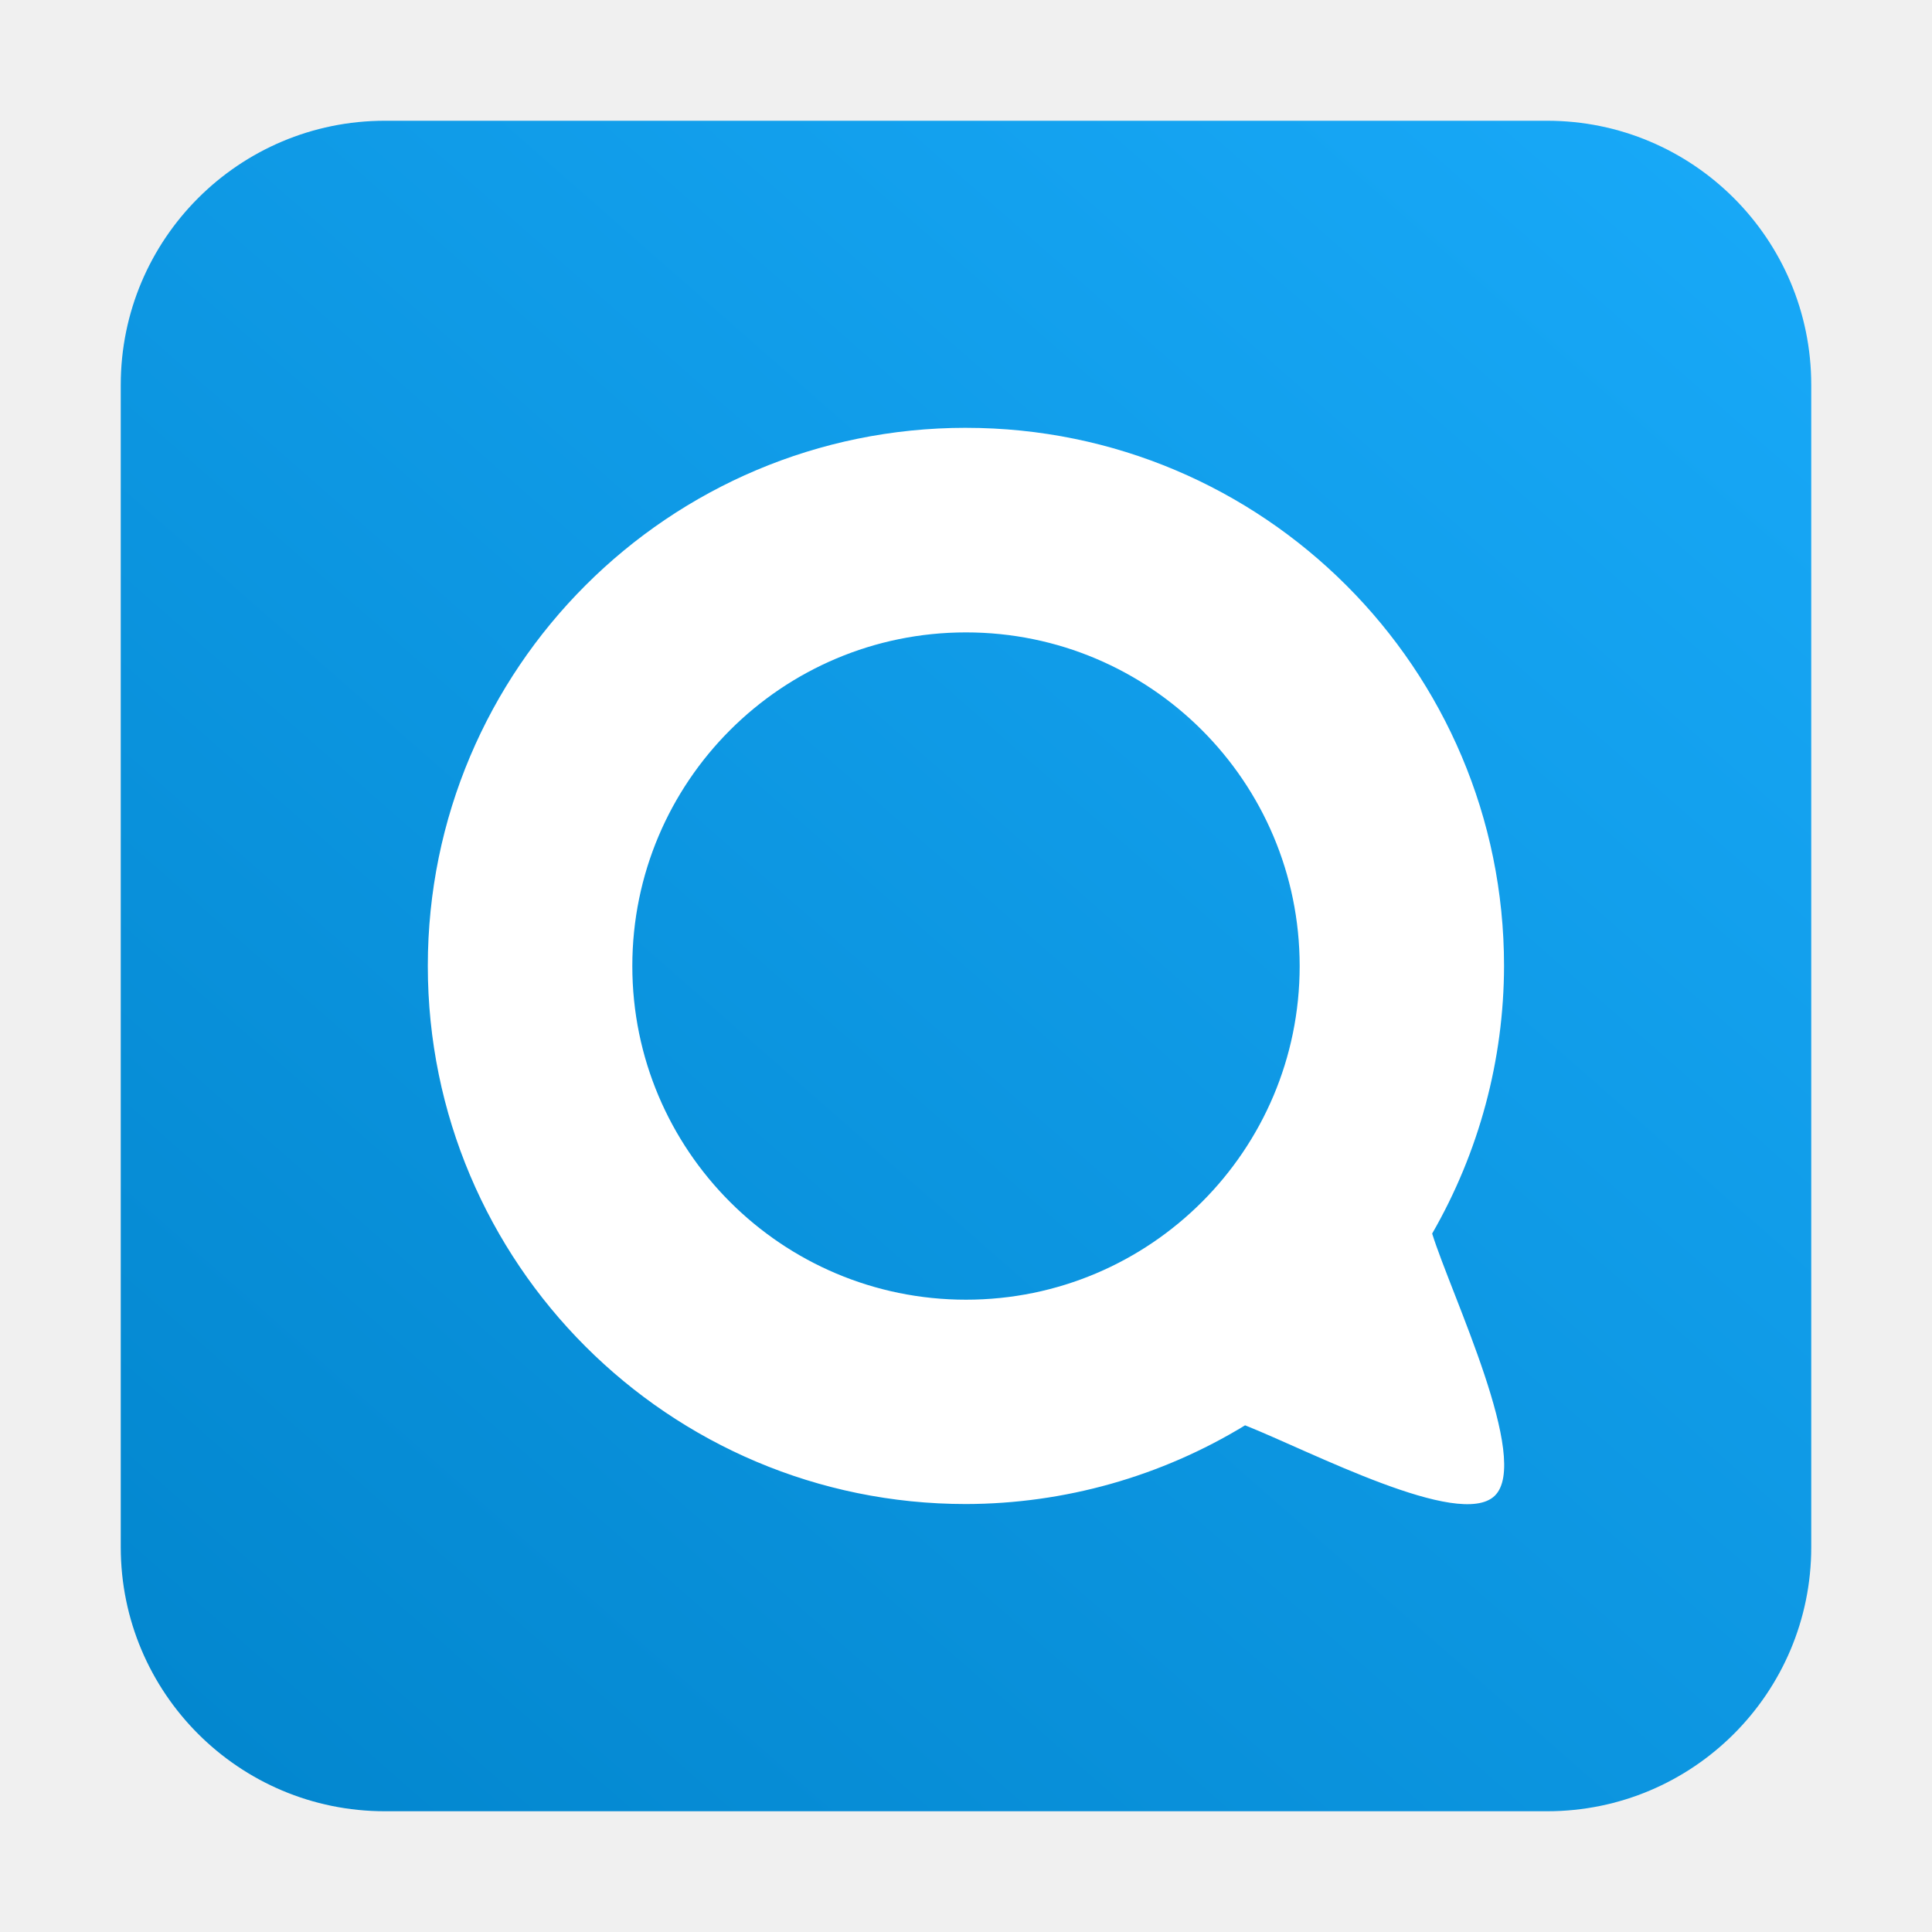
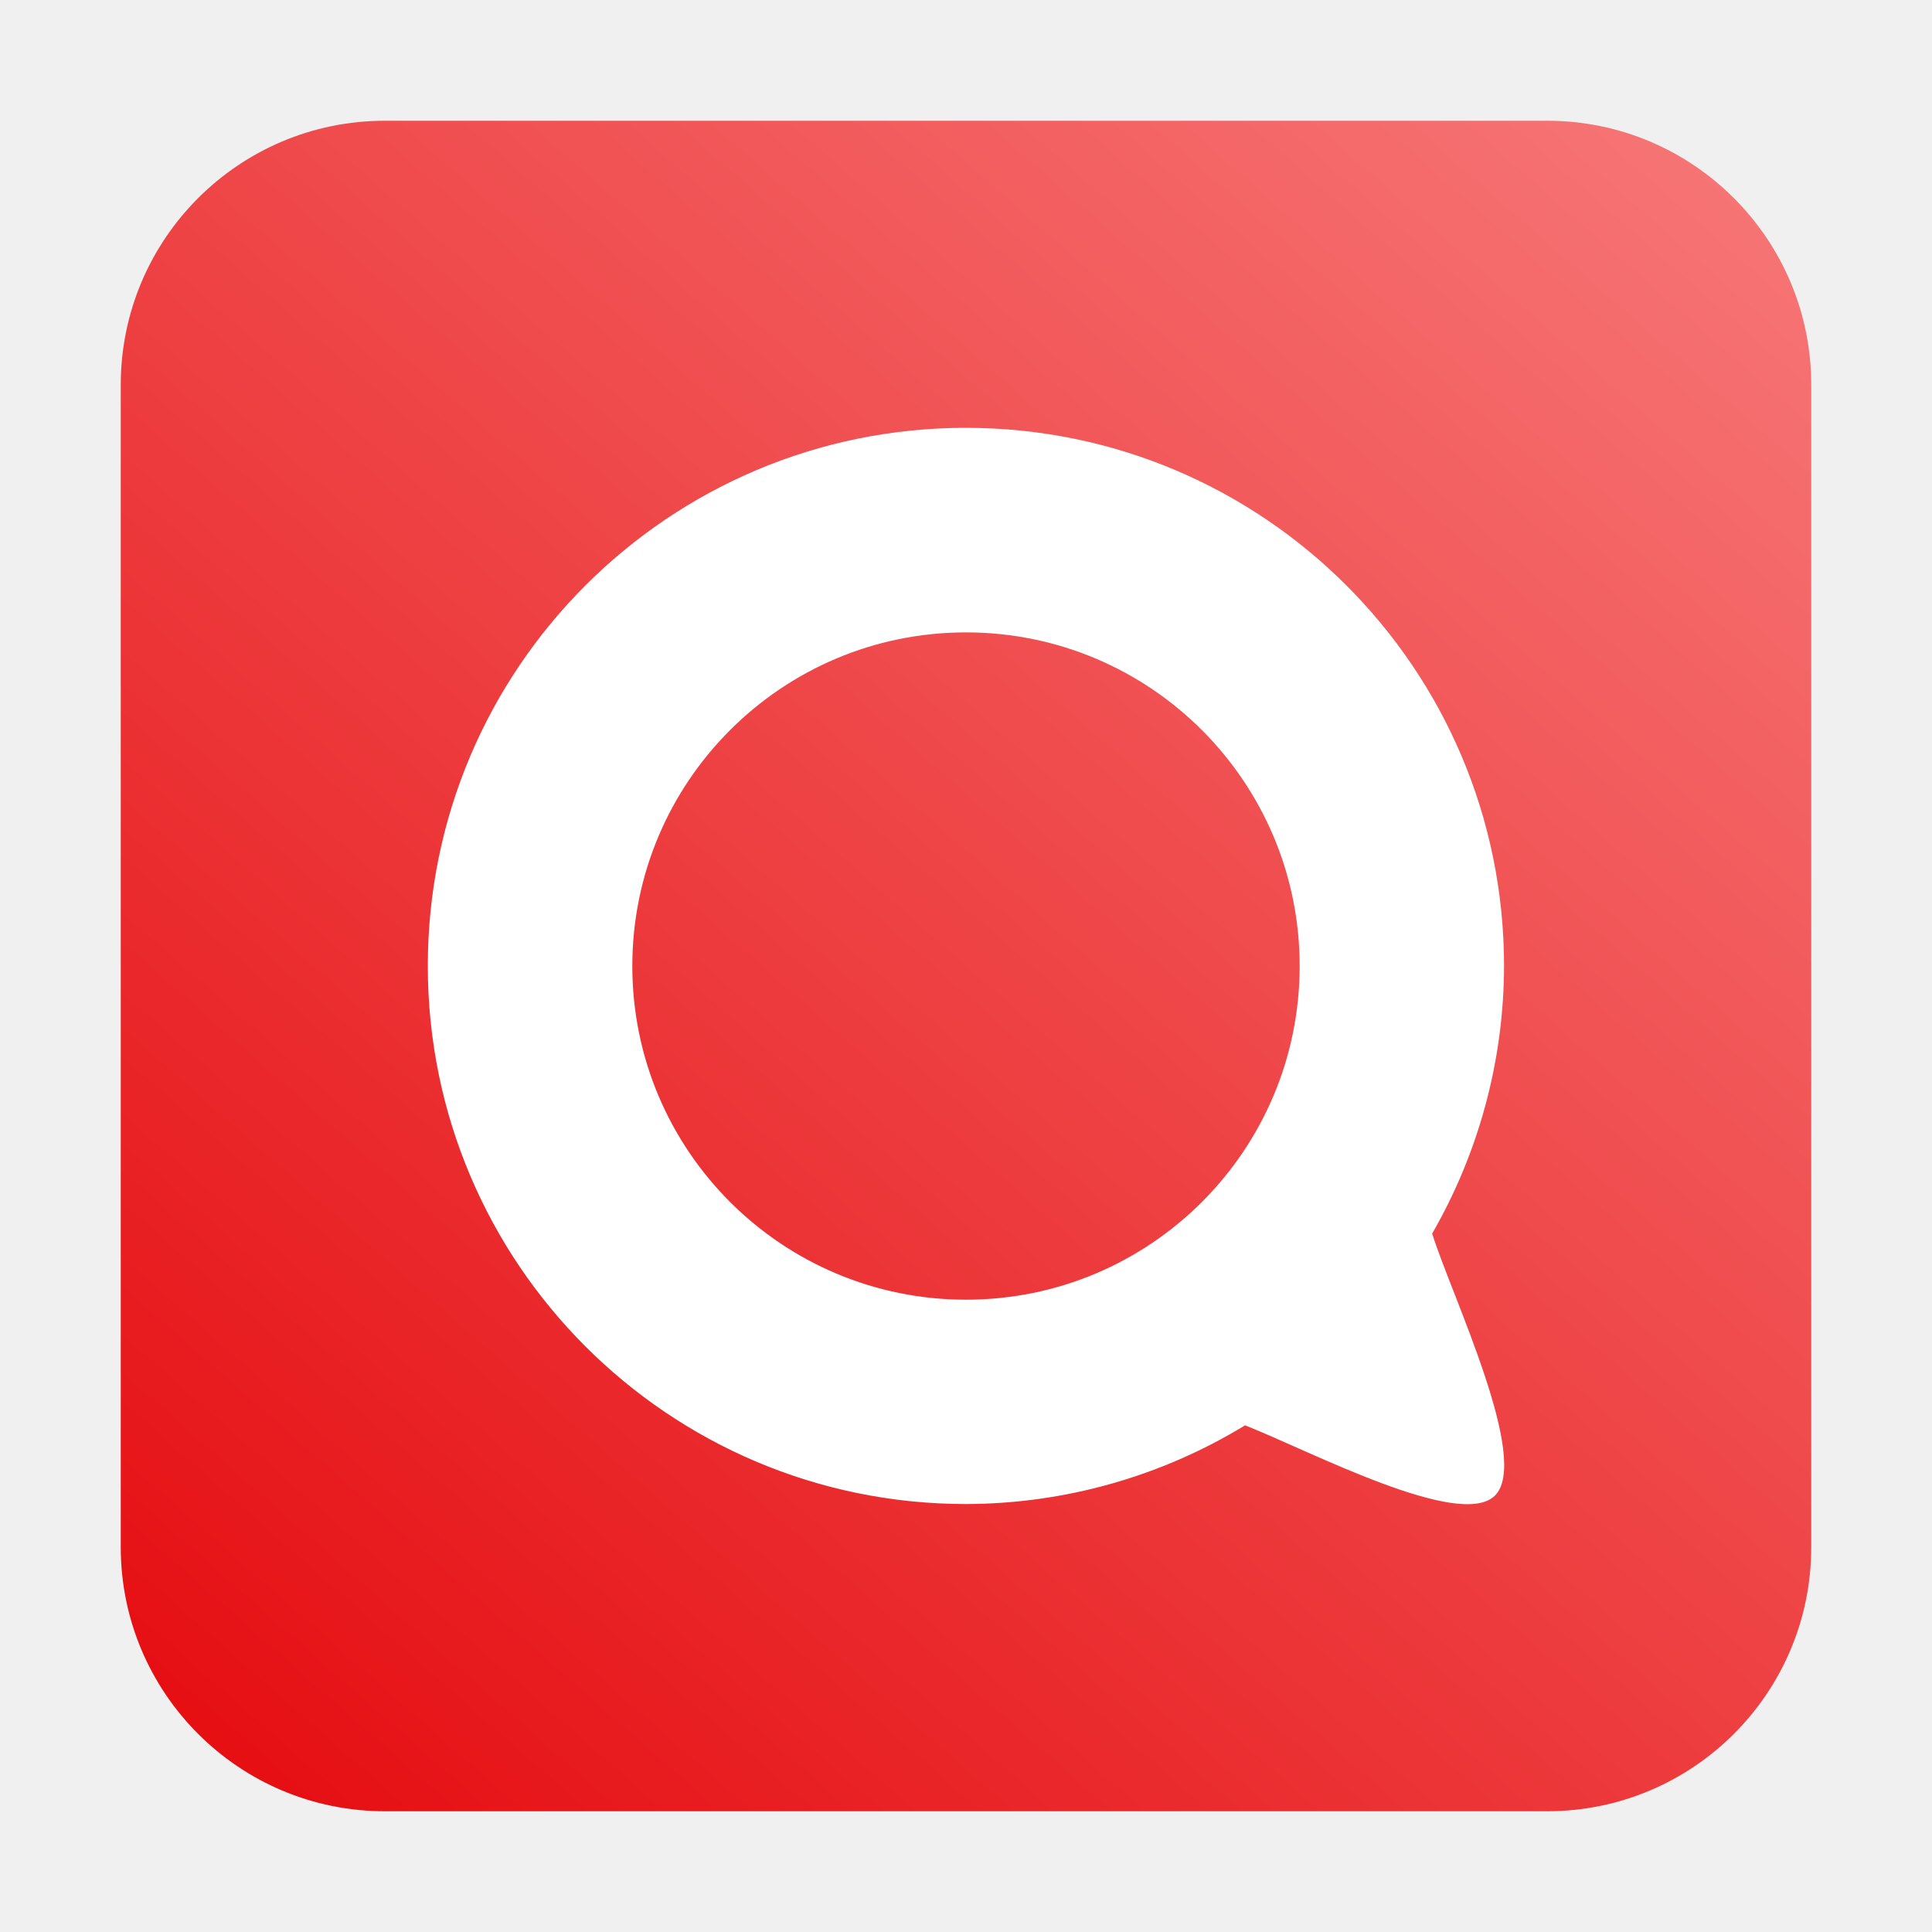
<svg xmlns="http://www.w3.org/2000/svg" id="svg19" xml:space="preserve" viewBox="0 0 1024 1024" version="1.1" stroke-miterlimit="1.414" stroke-linejoin="round" fill-rule="evenodd" clip-rule="evenodd">
  <defs id="defs15">
    <linearGradient gradientUnits="userSpaceOnUse" gradientTransform="matrix(7.84,0,0,7.84,63.99993,64.00017)" y2="-7.6294e-6" y1="150" x2="150" x1="18.23" id="a">
-       <stop id="stop10" offset="0" stop-color="#0082c9" />
-       <stop id="stop12" offset="1" stop-color="#1cafff" />
+       <stop id="stop10" offset="0" stop-color="#e30004" />
+       <stop id="stop12" offset="1" stop-color="#fa8989" />
    </linearGradient>
  </defs>
  <rect id="rect17" fill-rule="evenodd" fill="url(#a)" height="896" width="896" rx="140" style="fill:url(#a);stroke-width:0.875" x="64" y="64" />
  <path style="fill:#ffffff" d="M 511.964,226.75 A 285.218,285.207 0 0 0 226.75,511.965 285.218,285.207 0 0 0 511.964,797.172 285.218,285.207 0 0 0 659.918,755.447 c 35.054,13.929 113.573,55.253 132.261,37.404 C 811.707,774.203 769.253,686.435 759.074,653.821 A 285.218,285.207 0 0 0 797.175,511.963 285.218,285.207 0 0 0 511.965,226.76 Z m 0.033,108.433 A 176.853,176.848 0 0 1 688.85,512.03 176.853,176.848 0 0 1 511.997,688.866 176.853,176.848 0 0 1 335.144,512.03 176.853,176.848 0 0 1 511.997,335.183 Z" stroke-width="0.122" fill="#000" id="path25" />
</svg>
